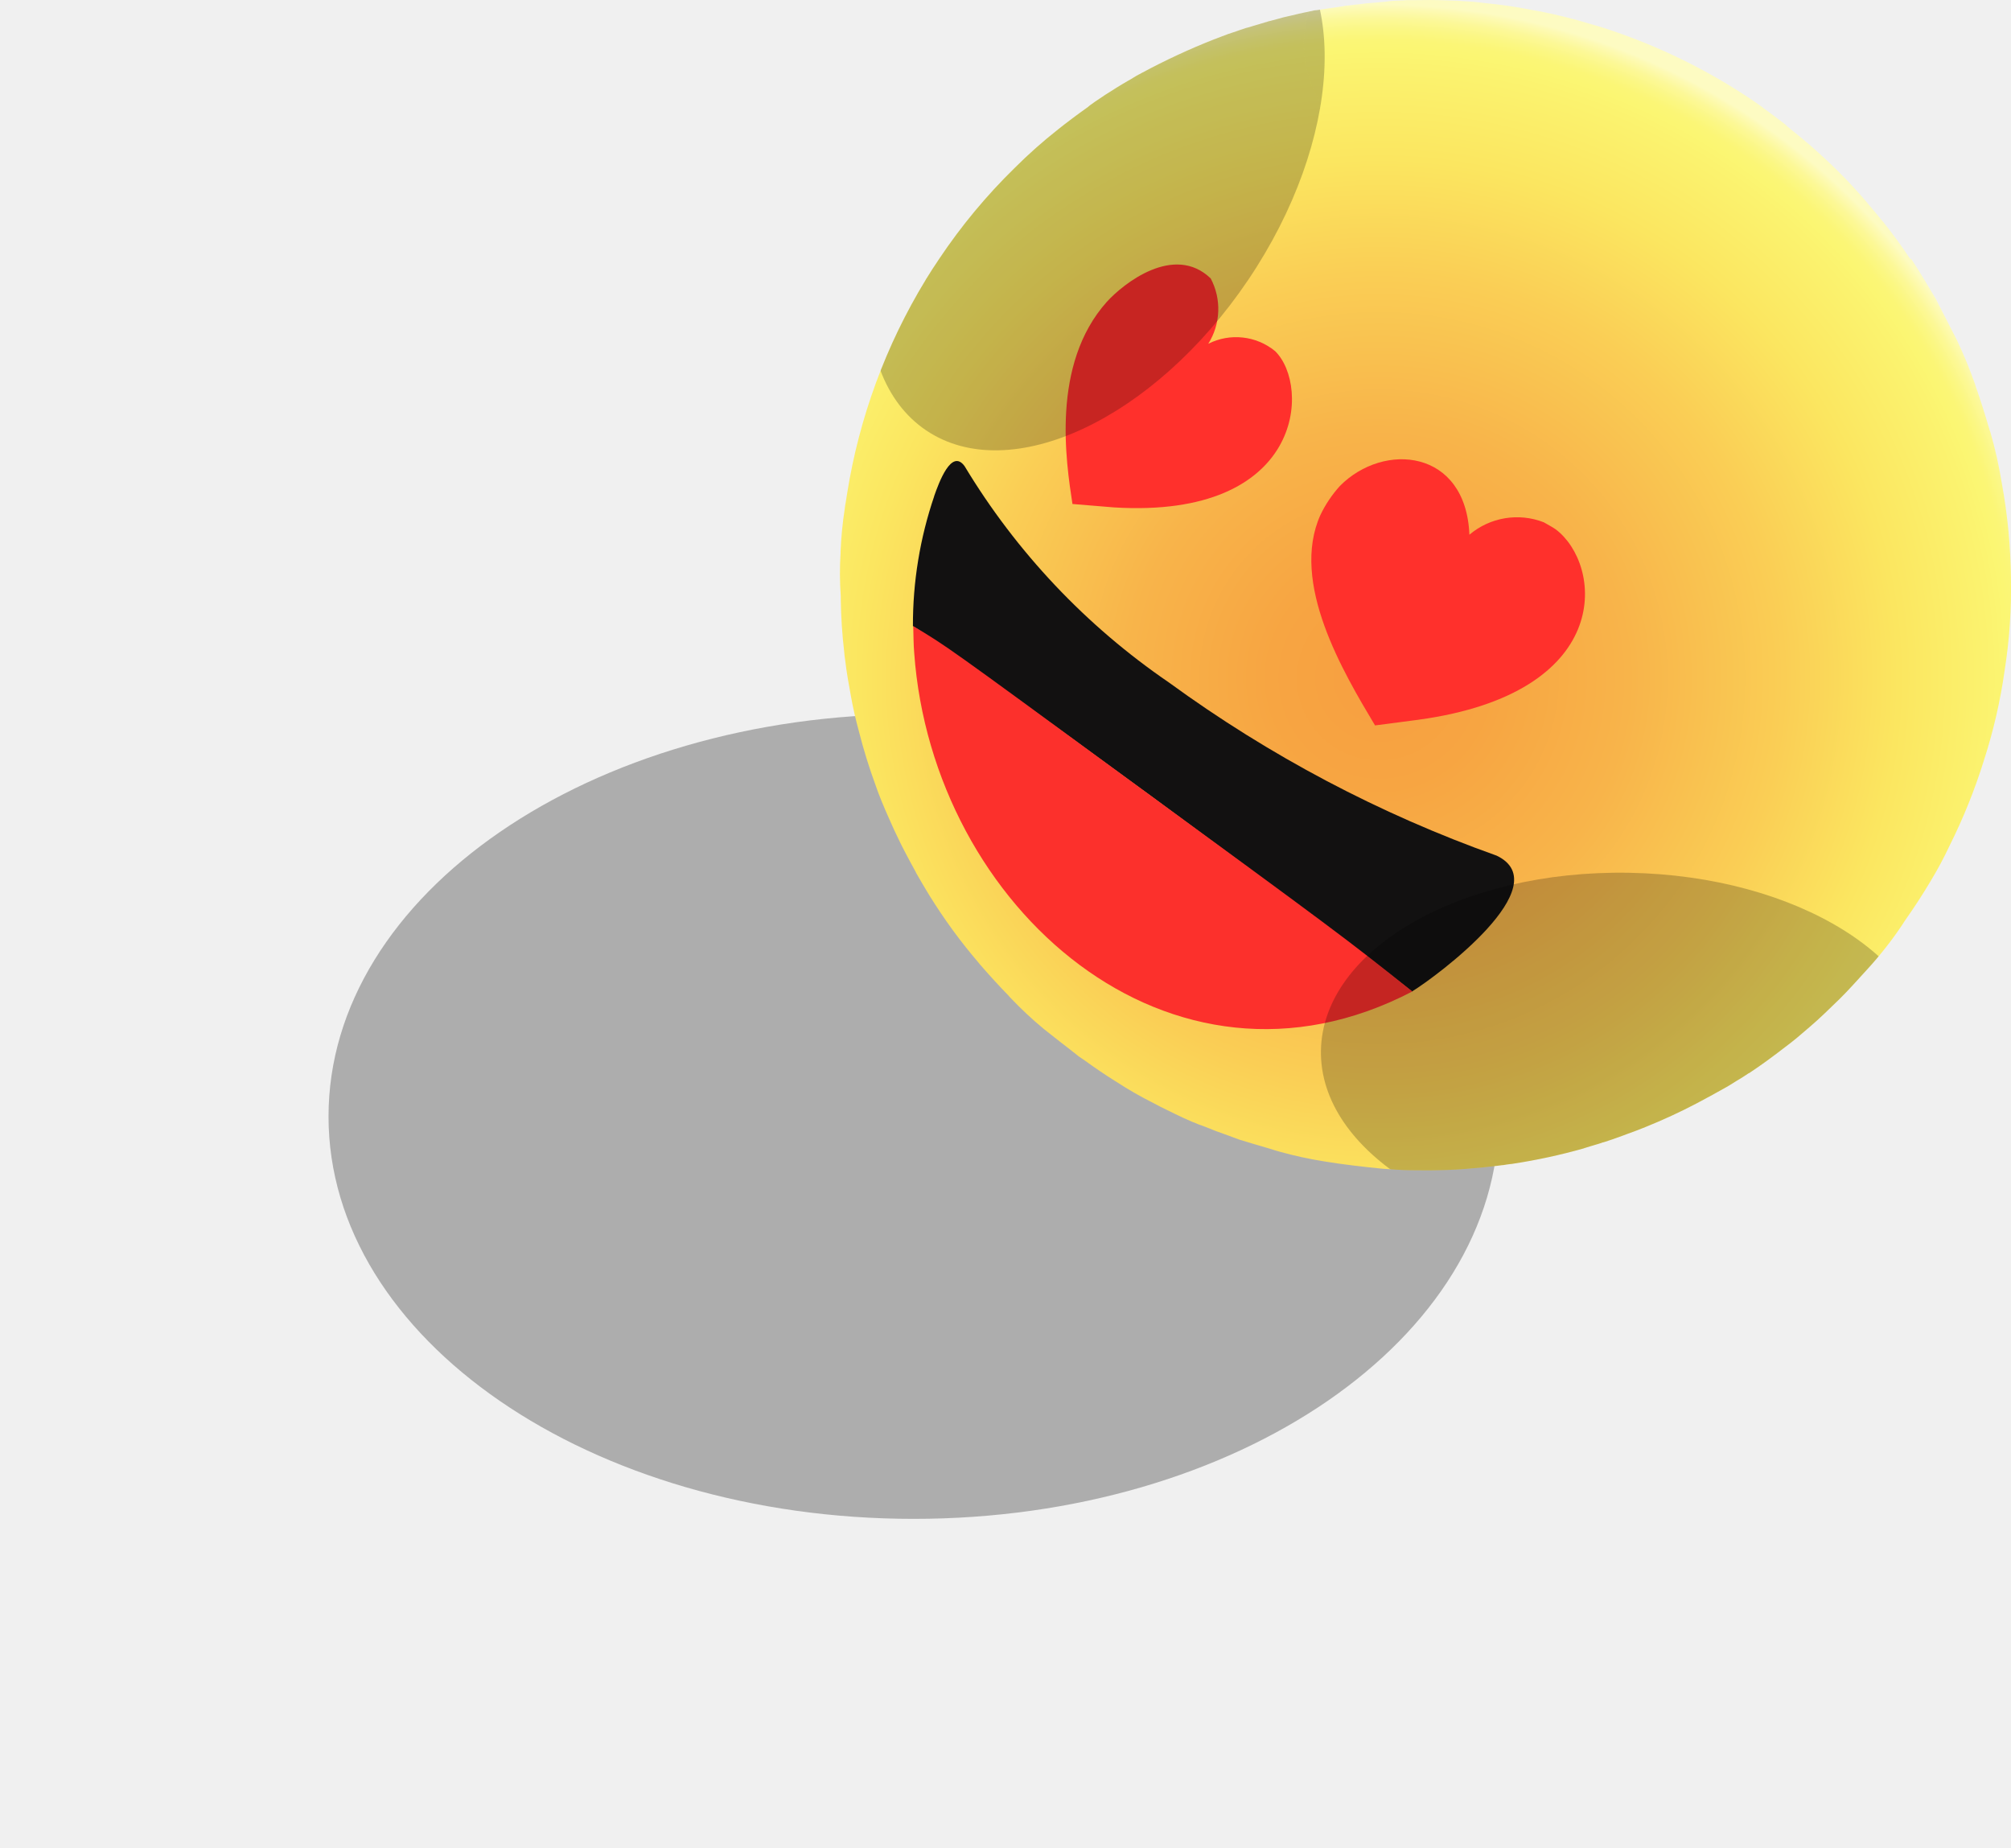
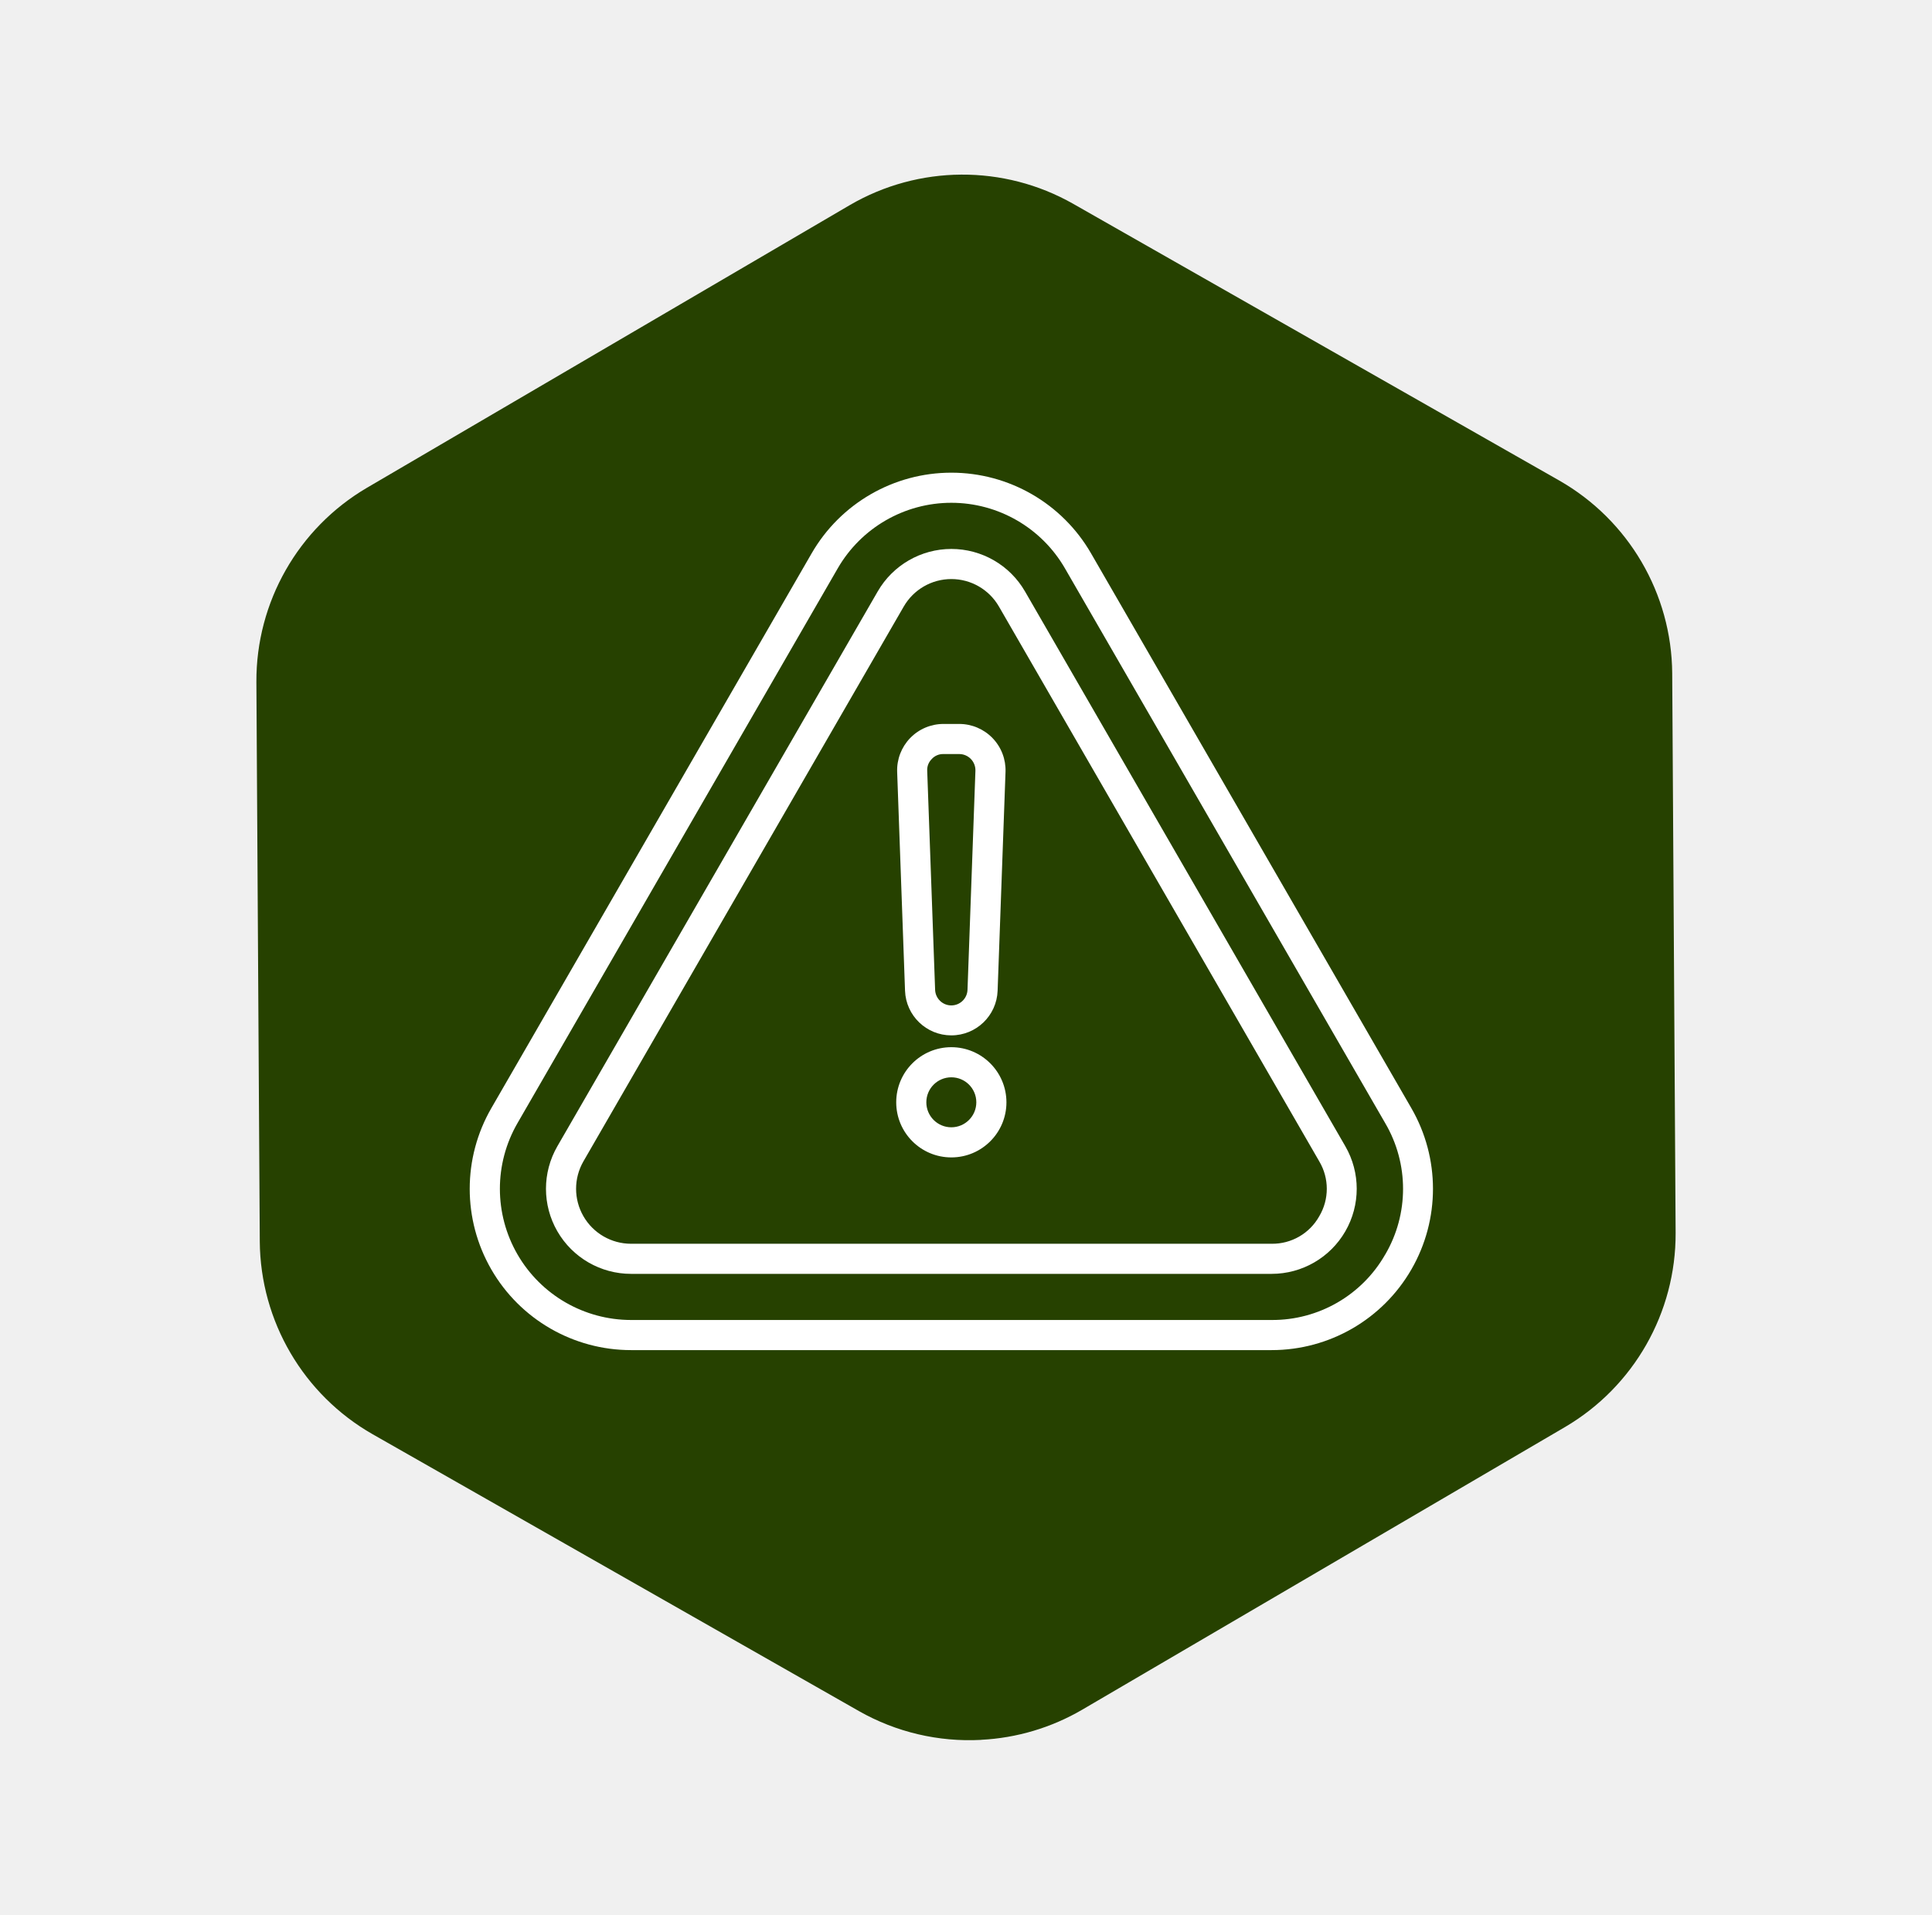
- <svg xmlns="http://www.w3.org/2000/svg" xmlns:xlink="http://www.w3.org/1999/xlink" width="82.478" height="75.758" viewBox="0 0 82.478 75.758">
-   <defs>
-     <radialGradient id="radial-gradient" cx="0.471" cy="0.58" r="0.575" gradientTransform="matrix(-0.999, -0.004, -0.004, 1, 0.933, 0.001)" gradientUnits="objectBoundingBox">
-       <stop offset="0" stop-color="#f79f40" />
-       <stop offset="0.163" stop-color="#f7a542" />
-       <stop offset="0.371" stop-color="#f8b44a" />
-       <stop offset="0.601" stop-color="#face55" />
-       <stop offset="0.771" stop-color="#fbe660" />
-       <stop offset="0.91" stop-color="#fbf36f" />
-       <stop offset="0.932" stop-color="#fbf672" />
-       <stop offset="0.947" stop-color="#fbf676" />
-       <stop offset="0.962" stop-color="#fbf783" />
-       <stop offset="0.978" stop-color="#fcf897" />
-       <stop offset="0.994" stop-color="#fdfab4" />
-       <stop offset="1" stop-color="#fdfbc2" />
-     </radialGradient>
-     <clipPath id="clip-path">
-       <path id="Trazado_116496" data-name="Trazado 116496" d="M52.65,29.84v-.06c0-.11-.03-.77-.15-1.75-.01-.09-.02-.17-.03-.26-.02-.12-.04-.25-.06-.38a23.894,23.894,0,0,0-3.15-8.77c0-.01-.01-.01-.01-.02-.17-.29-.35-.57-.54-.85h0a23.353,23.353,0,0,0-3.06-3.74,20.449,20.449,0,0,0-1.77-1.6c-.39-.32-.78-.62-1.19-.91a.265.265,0,0,1-.06-.05l-.05-.04-.21-.15c-.26-.18-.55-.37-.86-.57h0c-.01-.01-.02-.01-.03-.02-.15-.09-.3-.19-.47-.28-.07-.04-.15-.09-.22-.13s-.12-.07-.19-.11a1.092,1.092,0,0,0-.15-.08,25.413,25.413,0,0,0-2.93-1.4c-.26-.11-.47-.18-.58-.23l-.18-.07-.18-.07c-.01,0-.02-.01-.03-.01l-.04-.01-.3-.1-.04-.01c-.01,0-.03-.01-.04-.01l-.2-.07a2.759,2.759,0,0,0-.27-.08l-.23-.07c-.04-.01-.09-.03-.13-.04-.01,0-.03-.01-.04-.01s-.03-.01-.05-.01a.636.636,0,0,1-.07-.02l-.26-.07-.22-.06c-.07-.02-.14-.03-.21-.05h-.01l-.13-.03-.25-.06-.18-.04a2.049,2.049,0,0,0-.24-.05c-.01,0-.03-.01-.04-.01-.06-.01-.12-.03-.18-.04l-.11-.02-.13-.03h-.02l-.04-.01c-.02,0-.05-.01-.07-.01a1.766,1.766,0,0,1-.2-.04.6.6,0,0,0-.12-.02h0a2.068,2.068,0,0,1-.22-.04l-.19-.03c-.03-.01-.07-.01-.11-.02a.985.985,0,0,0-.17-.02,1,1,0,0,0-.16-.02l-.27-.03-.25-.03c-.03,0-.05-.01-.08-.01h-.02a1.641,1.641,0,0,0-.23-.02l-.34-.03c-.08-.01-.16-.01-.23-.02-.09-.01-.17-.01-.26-.02s-.18-.01-.27-.02A.97.97,0,0,1,29.76,7h-.37c-.48-.01-.96-.01-1.45,0-.11,0-.21,0-.31.01s-.22.01-.32.02c-.07,0-.13.01-.19.01-.16.01-.31.02-.46.04-.05,0-.11.01-.16.01-.22.02-.43.04-.64.07-.1.01-.2.02-.3.04h-.01c-.02,0-.04.01-.06.01q-.24.03-.45.06c-.11.02-.23.04-.34.05-.26.04-.47.08-.61.11-.7.14-1.38.3-2.06.5-.41.11-.77.22-1.21.38a24.021,24.021,0,0,0-5.31,2.61h0c-.17.11-.33.22-.49.33a.265.265,0,0,0-.06.05c-.28.2-.56.4-.84.61a.423.423,0,0,1-.07.05l-.02.02-.02.02c-.01.01-.02.02-.03.02s-.02.01-.03.02c-.08.06-.15.12-.23.18-.15.12-.3.24-.44.36-.08.07-.16.13-.24.2-.16.14-.32.27-.46.4l-.02.02-.02.02c-.03.03-.07.06-.1.09-.75.69-1.21,1.19-1.24,1.22-.23.25-.46.51-.69.77-.16.19-.33.38-.5.59-.01.01-.02.03-.04.04l-.03.03c-.34.42-.69.89-1.08,1.46l-.01.01-.01.01c-.01.01-.01.02-.02.02-.18.26-.36.55-.54.86-.16.26-.32.52-.46.75l-.46.88c-.15.29-.29.56-.42.82a16.758,16.758,0,0,0-.76,1.82h0v.01c-.22.6-.42,1.23-.6,1.84l-.01.02a.037.037,0,0,1-.01.03,17.968,17.968,0,0,0-.5,2.13,23.506,23.506,0,0,0-.17,7.66,22.794,22.794,0,0,0,.82,3.68,23.944,23.944,0,0,0,1.38,3.51,15.311,15.311,0,0,0,.75,1.42c.32.56.68,1.11,1.06,1.66.04.07.09.13.13.2a16,16,0,0,0,1.39,1.8c.34.37.78.88,1.14,1.24s.83.82,1.22,1.15h0c.42.37.6.53.99.83q.72.585,1.47,1.08h.01c.16.11.32.22.49.32.19.12.38.24.55.34.09.05.22.13.36.21a.573.573,0,0,1,.07.04c.15.09.33.18.52.29.04.02.09.05.13.07a22.789,22.789,0,0,0,2.12,1c.18.07.42.17.7.28l.24.09.42.15.3.1.11.03c.01,0,.01,0,.02.01l.16.05a2.759,2.759,0,0,0,.27.08l.26.08c.01,0,.02,0,.02.01a22.1,22.1,0,0,0,2.96.66l.09.01c.08.01.17.03.27.04h.03l.23.03.53.06c.24.03.56.05.79.07s.49.03.74.04h.02c.13.01.25.01.37.01.33.01.77,0,1.1.01s.79-.03,1.13-.05c.72-.06,1.68-.17,2.39-.28a18.747,18.747,0,0,0,1.84-.38c.14-.04.28-.08.43-.12.43-.12.87-.25,1.24-.36l.43-.16c.35-.12.69-.25,1.03-.38l.17-.06c.4-.15.89-.38,1.32-.59.19-.09.37-.18.55-.28a15.71,15.71,0,0,0,1.56-.88c.02-.01.03-.02.05-.03.41-.26.82-.52,1.22-.81.09-.06.18-.12.26-.17l.44-.34c.12-.09.23-.18.35-.27l.66-.52a14.289,14.289,0,0,0,1.37-1.26l.03-.03.07-.07c.35-.35.74-.77,1.2-1.29a.138.138,0,0,0,.03-.04h0a20.958,20.958,0,0,0,2.02-2.71c.01-.01.01-.02.02-.03.19-.3.38-.61.57-.95v-.01h0c.08-.14.16-.29.24-.44.11-.2.22-.41.31-.59l.09-.18c.16-.32.31-.65.47-.99.21-.47.41-.94.56-1.36h0c.26-.7.5-1.44.71-2.23.13-.48.25-.96.33-1.41.1-.48.18-.98.25-1.5.02-.12.03-.23.05-.34.08-.69.14-1.41.16-2.14v-.13C52.68,31.04,52.68,30.45,52.65,29.84Z" transform="translate(-4.654 -6.992)" />
-     </clipPath>
-     <linearGradient id="linear-gradient" x1="-0.166" y1="-323.933" x2="-1.166" y2="-323.933" gradientUnits="objectBoundingBox">
-       <stop offset="0" stop-color="#19b79c" />
-       <stop offset="0.405" stop-color="#1dbb9e" />
-       <stop offset="0.825" stop-color="#2ac8a3" />
-       <stop offset="0.997" stop-color="#31cfa6" />
-     </linearGradient>
-     <linearGradient id="linear-gradient-2" x1="-2.106" y1="-363.238" x2="-3.08" y2="-363.238" xlink:href="#linear-gradient" />
-     <clipPath id="clip-path-2">
-       <path id="Trazado_116504" data-name="Trazado 116504" d="M4.652,29.65v-.06a15.757,15.757,0,0,1,.17-1.74,2.335,2.335,0,0,1,.04-.26c.02-.12.04-.25.06-.38a24.088,24.088,0,0,1,3.22-8.75c0-.01.01-.01.01-.02.18-.29.36-.57.55-.85h0a23.39,23.39,0,0,1,3.09-3.72,20.134,20.134,0,0,1,1.78-1.58q.585-.465,1.2-.9a.265.265,0,0,0,.06-.05l.05-.04.21-.15c.26-.18.55-.37.86-.56h0c.01-.01.02-.01.03-.02.15-.09.31-.19.47-.28a2.53,2.53,0,0,0,.22-.13c.06-.04.12-.07.19-.11.05-.03.1-.05.15-.08a27.308,27.308,0,0,1,2.95-1.37c.26-.1.47-.18.58-.22l.18-.06.18-.06c.01,0,.02-.01.03-.01l.05-.02.3-.1.04-.01c.01,0,.03-.01.04-.01l.2-.06c.08-.02.19-.06.27-.08l.23-.07a.647.647,0,0,0,.13-.04c.01,0,.03-.01.04-.01s.03-.01.05-.01a.637.637,0,0,0,.07-.02l.26-.07.22-.06c.07-.02.14-.03.21-.05h.01l.13-.03c.08-.02.18-.04.25-.06l.18-.04c.08-.02.16-.03.24-.05.01,0,.03-.01.04-.01a1.163,1.163,0,0,0,.18-.04l.11-.01.13-.02h.02l.04-.01c.02,0,.05-.01.07-.01l.2-.03c.04-.01.09-.01.13-.02h0l.22-.03.19-.03a.516.516,0,0,0,.11-.02.985.985,0,0,1,.17-.02c.06-.01.11-.01.16-.02l.27-.03.25-.03c.03,0,.05-.01.08-.01h.02c.07-.01.15-.01.23-.02l.34-.03c.08-.01.16-.01.23-.02a1.569,1.569,0,0,1,.24-.03,2.437,2.437,0,0,1,.27-.01.86.86,0,0,1,.16-.01l.15-.01h.24c.49-.01.97-.01,1.45.01.11,0,.21.01.31.01s.22.01.32.02c.07,0,.13.01.19.01.16.01.31.02.46.04.05.01.11.01.16.02.22.02.43.05.64.07.1.01.2.03.3.04h.01c.02,0,.04.01.06.01.16.02.31.05.45.07l.34.06c.26.05.47.09.6.11.69.14,1.38.31,2.06.52.41.11.76.23,1.21.39a24.178,24.178,0,0,1,5.28,2.65h0c.16.11.33.22.49.34a.265.265,0,0,1,.06.05c.28.2.56.41.83.62a.424.424,0,0,0,.07.05l.02.02.02.02.03.03c.01.01.02.01.02.02.08.06.15.12.22.18.15.12.3.24.44.36.08.07.16.14.24.2.16.14.31.28.46.41l.02.02.02.02c.03.03.07.06.1.09.75.69,1.2,1.2,1.23,1.23.23.25.46.51.68.78.16.19.32.38.49.59.01.01.02.03.04.04l.02.03c.33.42.69.89,1.07,1.47l.04.01.01.01c.01.01.01.02.02.02.17.26.36.56.54.86.16.26.31.53.45.75l.45.88c.15.29.29.56.42.82a18.431,18.431,0,0,1,.75,1.83h0v.01c.21.6.41,1.23.59,1.85l.01.02a.037.037,0,0,0,.01.03,17.59,17.59,0,0,1,.48,2.14,22.71,22.71,0,0,1,.37,3.87,21.465,21.465,0,0,1-.26,3.8,21.96,21.96,0,0,1-.85,3.68,23.286,23.286,0,0,1-1.41,3.5,15.244,15.244,0,0,1-.76,1.42c-.33.56-.69,1.11-1.07,1.65-.04.07-.09.13-.13.2a15.2,15.2,0,0,1-1.41,1.79c-.34.37-.79.88-1.15,1.23s-.84.82-1.22,1.14h0c-.43.37-.6.52-1,.82-.49.38-.98.74-1.48,1.07H41.9c-.16.11-.32.21-.49.31-.19.12-.38.24-.55.33-.09.05-.22.12-.36.2a.574.574,0,0,0-.07.04c-.15.08-.33.18-.52.28-.04.02-.09.05-.13.07a23.108,23.108,0,0,1-2.12.98c-.18.07-.42.17-.71.27l-.24.09-.42.15-.3.1-.11.03c-.01,0-.01,0-.02.01l-.16.05c-.08.02-.19.06-.27.08l-.26.08c-.01,0-.02,0-.02.01a23.962,23.962,0,0,1-2.96.64l-.09.01c-.08.01-.17.02-.27.04H31.8l-.23.03-.53.06c-.24.02-.56.05-.79.07s-.49.03-.74.04h-.02c-.13,0-.25.01-.37.01-.33.01-.77,0-1.1,0s-.79-.04-1.13-.06c-.72-.07-1.68-.18-2.39-.3a16.281,16.281,0,0,1-1.84-.4c-.14-.04-.28-.08-.43-.13-.43-.12-.87-.26-1.24-.37l-.43-.16c-.35-.12-.69-.25-1.03-.39l-.17-.06c-.4-.15-.88-.38-1.32-.6-.19-.09-.37-.18-.55-.28a15.612,15.612,0,0,1-1.55-.89.219.219,0,0,0-.05-.03c-.41-.26-.81-.53-1.21-.82-.09-.06-.17-.12-.25-.17L14,49.97c-.12-.09-.23-.18-.35-.27l-.66-.52a15.233,15.233,0,0,1-1.36-1.27l-.03-.03-.06-.07c-.34-.35-.74-.78-1.19-1.3a.138.138,0,0,1-.03-.04h0a21.889,21.889,0,0,1-2-2.73c-.01-.01-.01-.02-.02-.03-.18-.3-.37-.61-.56-.95v-.01h0c-.08-.14-.16-.29-.24-.44-.11-.21-.22-.41-.31-.59l-.09-.18c-.16-.32-.31-.65-.46-.99-.21-.47-.41-.95-.55-1.36h0a22.441,22.441,0,0,1-.69-2.23c-.13-.48-.24-.96-.32-1.41-.09-.49-.18-.98-.24-1.5-.02-.12-.03-.23-.04-.34a21.166,21.166,0,0,1-.14-2.14v-.13A13.347,13.347,0,0,1,4.652,29.65Z" transform="translate(-4.627 -6.983)" fill="url(#radial-gradient)" />
-     </clipPath>
-   </defs>
-   <g id="Grupo_157926" data-name="Grupo 157926" transform="translate(13.474)">
-     <ellipse id="Elipse_4737" data-name="Elipse 4737" cx="24" cy="16.5" rx="24" ry="16.5" transform="translate(0 29.284)" fill="#0b0b0b" opacity="0.292" style="mix-blend-mode: multiply;isolation: isolate" />
-     <path id="Trazado_116493" data-name="Trazado 116493" d="M4.652,29.65v-.06a15.757,15.757,0,0,1,.17-1.74,2.335,2.335,0,0,1,.04-.26c.02-.12.04-.25.06-.38a24.088,24.088,0,0,1,3.22-8.75c0-.01.01-.01.01-.02.18-.29.36-.57.55-.85h0a23.39,23.39,0,0,1,3.09-3.72,20.134,20.134,0,0,1,1.78-1.58q.585-.465,1.2-.9a.265.265,0,0,0,.06-.05l.05-.04.21-.15c.26-.18.55-.37.86-.56h0c.01-.01.02-.01.03-.02.15-.09.31-.19.47-.28a2.53,2.53,0,0,0,.22-.13c.06-.04.12-.07.19-.11.05-.03.1-.05.15-.08a27.308,27.308,0,0,1,2.95-1.37c.26-.1.47-.18.58-.22l.18-.06.18-.06c.01,0,.02-.01.03-.01l.05-.02.3-.1.04-.01c.01,0,.03-.01.04-.01l.2-.06c.08-.02.19-.06.27-.08l.23-.07a.647.647,0,0,0,.13-.04c.01,0,.03-.01.04-.01s.03-.01.05-.01a.637.637,0,0,0,.07-.02l.26-.07.22-.06c.07-.02.14-.03.21-.05h.01l.13-.03c.08-.02.18-.04.25-.06l.18-.04c.08-.02.16-.03.24-.05.01,0,.03-.01.04-.01a1.163,1.163,0,0,0,.18-.04l.11-.01.13-.02h.02l.04-.01c.02,0,.05-.01.07-.01l.2-.03c.04-.01.09-.01.13-.02h0l.22-.03.19-.03a.516.516,0,0,0,.11-.02.985.985,0,0,1,.17-.02c.06-.01.11-.01.16-.02l.27-.03.25-.03c.03,0,.05-.01.08-.01h.02c.07-.01.15-.01.23-.02l.34-.03c.08-.01.16-.01.23-.02a1.569,1.569,0,0,1,.24-.03,2.437,2.437,0,0,1,.27-.01.86.86,0,0,1,.16-.01l.15-.01h.24c.49-.01.97-.01,1.45.01.11,0,.21.01.31.01s.22.01.32.02c.07,0,.13.01.19.01.16.01.31.02.46.04.05.01.11.01.16.02.22.02.43.05.64.07.1.01.2.03.3.04h.01c.02,0,.04.01.06.01.16.02.31.05.45.07l.34.06c.26.05.47.09.6.11.69.14,1.38.31,2.06.52.41.11.76.23,1.21.39a24.178,24.178,0,0,1,5.28,2.65h0c.16.11.33.22.49.34a.265.265,0,0,1,.06.05c.28.2.56.41.83.62a.424.424,0,0,0,.07.05l.02.02.02.02.03.03c.01.01.02.01.02.02.08.06.15.12.22.18.15.12.3.24.44.36.08.07.16.14.24.2.16.14.31.28.46.41l.02.02.02.02c.03.03.07.06.1.09.75.69,1.2,1.2,1.23,1.23.23.25.46.51.68.78.16.19.32.38.49.59.01.01.02.03.04.04l.02.03c.33.42.69.89,1.07,1.47l.04.01.01.01c.01.01.01.02.02.02.17.26.36.56.54.86.16.26.31.53.45.75l.45.88c.15.29.29.56.42.82a18.431,18.431,0,0,1,.75,1.83h0v.01c.21.6.41,1.23.59,1.85l.01.02a.037.037,0,0,0,.01.03,17.59,17.59,0,0,1,.48,2.14,22.71,22.71,0,0,1,.37,3.87,21.465,21.465,0,0,1-.26,3.8,21.96,21.96,0,0,1-.85,3.68,23.286,23.286,0,0,1-1.41,3.5,15.244,15.244,0,0,1-.76,1.42c-.33.56-.69,1.11-1.07,1.65-.04.07-.09.13-.13.2a15.2,15.2,0,0,1-1.41,1.79c-.34.37-.79.88-1.15,1.23s-.84.82-1.22,1.14h0c-.43.37-.6.52-1,.82-.49.38-.98.74-1.48,1.07H41.9c-.16.11-.32.21-.49.31-.19.12-.38.24-.55.33-.09.05-.22.12-.36.2a.574.574,0,0,0-.07.04c-.15.08-.33.18-.52.28-.04.02-.09.05-.13.07a23.108,23.108,0,0,1-2.12.98c-.18.07-.42.17-.71.27l-.24.09-.42.15-.3.1-.11.03c-.01,0-.01,0-.02.01l-.16.05c-.08.02-.19.06-.27.08l-.26.08c-.01,0-.02,0-.02.01a23.962,23.962,0,0,1-2.96.64l-.09.01c-.08.01-.17.02-.27.04H31.8l-.23.03-.53.06c-.24.02-.56.05-.79.07s-.49.03-.74.04h-.02c-.13,0-.25.01-.37.01-.33.01-.77,0-1.1,0s-.79-.04-1.13-.06c-.72-.07-1.68-.18-2.39-.3a16.281,16.281,0,0,1-1.84-.4c-.14-.04-.28-.08-.43-.13-.43-.12-.87-.26-1.24-.37l-.43-.16c-.35-.12-.69-.25-1.03-.39l-.17-.06c-.4-.15-.88-.38-1.32-.6-.19-.09-.37-.18-.55-.28a15.612,15.612,0,0,1-1.55-.89.219.219,0,0,0-.05-.03c-.41-.26-.81-.53-1.21-.82-.09-.06-.17-.12-.25-.17L14,49.97c-.12-.09-.23-.18-.35-.27l-.66-.52a15.233,15.233,0,0,1-1.36-1.27l-.03-.03-.06-.07c-.34-.35-.74-.78-1.19-1.3a.138.138,0,0,1-.03-.04h0a21.889,21.889,0,0,1-2-2.73c-.01-.01-.01-.02-.02-.03-.18-.3-.37-.61-.56-.95v-.01h0c-.08-.14-.16-.29-.24-.44-.11-.21-.22-.41-.31-.59l-.09-.18c-.16-.32-.31-.65-.46-.99-.21-.47-.41-.95-.55-1.36h0a22.441,22.441,0,0,1-.69-2.23c-.13-.48-.24-.96-.32-1.41-.09-.49-.18-.98-.24-1.5-.02-.12-.03-.23-.04-.34a21.166,21.166,0,0,1-.14-2.14v-.13A13.347,13.347,0,0,1,4.652,29.65Z" transform="translate(16.349 -6.983)" fill="url(#radial-gradient)" />
-     <g id="Grupo_86225" data-name="Grupo 86225" transform="translate(20.955 0.009)" clip-path="url(#clip-path)">
-       <path id="Trazado_116494" data-name="Trazado 116494" d="M50.67,21.64a4.37,4.37,0,0,1,.18-.46C50.8,21.33,50.74,21.48,50.67,21.64Z" transform="translate(-48.844 -6.992)" fill="url(#linear-gradient)" />
-       <path id="Trazado_116495" data-name="Trazado 116495" d="M4.7,34.92c.03-.14.05-.28.08-.41C4.75,34.65,4.73,34.79,4.7,34.92Z" transform="translate(43.196 -6.992)" fill="url(#linear-gradient-2)" />
-     </g>
-     <path id="Trazado_116497" data-name="Trazado 116497" d="M25.873,27.33A16.375,16.375,0,0,0,25,32.66c2.26,1.39,16.97,12.2,20.47,14.98,1.03-.63,6.02-4.35,3.47-5.57a52.925,52.925,0,0,1-13.44-7.1,28.664,28.664,0,0,1-8.38-8.87c-.54-.75-1.06.69-1.25,1.23" transform="translate(-1.032 -6.983)" fill="#121111" />
-     <path id="Trazado_116499" data-name="Trazado 116499" d="M29.22,33.76c.75,10.43,10.52,19.05,20.43,13.88-2.65-2.12-3.33-2.62-11.66-8.71-7.45-5.46-7.45-5.46-8.81-6.27.01.33.01.77.04,1.1" transform="translate(-5.199 -6.983)" fill="#fc302c" />
-     <g id="Grupo_86231" data-name="Grupo 86231" transform="translate(40.307 18.833)">
-       <path id="Trazado_116501" data-name="Trazado 116501" d="M22.473,28.1c-1.25,2.78.93,6.44,2.24,8.63.65-.09,1.52-.19,2.17-.29,7.67-1.22,7.14-6.32,5.24-7.75-.14-.1-.34-.2-.49-.29a3.024,3.024,0,0,0-3.05.51c-.14-3.51-3.51-3.82-5.31-2a4.969,4.969,0,0,0-.8,1.19" transform="translate(-22.099 -25.816)" fill="#ff302c" />
-     </g>
-     <g id="Grupo_86232" data-name="Grupo 86232" transform="translate(30.232 10.846)">
-       <path id="Trazado_116503" data-name="Trazado 116503" d="M35.806,19.36c-2.3,2.57-1.67,6.58-1.41,8.29.51.04,1.19.1,1.7.14,7.78.48,8.08-4.98,6.61-6.41a2.529,2.529,0,0,0-2.74-.3,2.679,2.679,0,0,0,.1-2.68c-1.5-1.44-3.58.21-4.26.96" transform="translate(-34.117 -17.829)" fill="#ff302c" />
-     </g>
-     <g id="Enmascarar_grupo_59" data-name="Enmascarar grupo 59" transform="translate(20.976 0)" clip-path="url(#clip-path-2)">
-       <g id="Grupo_86233" data-name="Grupo 86233" transform="translate(-2.683 -7.272)" opacity="0.561" style="mix-blend-mode: multiply;isolation: isolate">
-         <g id="Grupo_86230" data-name="Grupo 86230" transform="translate(0)">
-           <ellipse id="Elipse_4734" data-name="Elipse 4734" cx="12.5" cy="7.5" rx="12.5" ry="7.5" transform="translate(21.707 1.557)" fill="#fff" opacity="0.743" />
-           <ellipse id="Elipse_4735" data-name="Elipse 4735" cx="12.5" cy="7.5" rx="12.5" ry="7.5" transform="translate(26.415 8.388) rotate(124)" opacity="0.387" />
-           <ellipse id="Elipse_4736" data-name="Elipse 4736" cx="12.5" cy="7.5" rx="12.5" ry="7.5" transform="matrix(-1, -0.017, 0.017, -1, 47.282, 58.274)" opacity="0.387" />
-         </g>
-       </g>
+ <svg xmlns="http://www.w3.org/2000/svg" width="149.728" height="148.396" viewBox="0 0 149.728 148.396">
+   <g id="Grupo_1075630" data-name="Grupo 1075630" transform="translate(-898.333 -370.001)">
+     <path id="Trazado_819131" data-name="Trazado 819131" d="M241.315,360.15a17.313,17.313,0,0,1-8.322-5.053l-29.212-32.05a17.356,17.356,0,0,1-3.7-16.908l13.151-41.324a17.358,17.358,0,0,1,12.792-11.66l42.362-9.272a17.356,17.356,0,0,1,16.493,5.248l29.212,32.05a17.353,17.353,0,0,1,3.7,16.91l-13.148,41.322a17.361,17.361,0,0,1-12.794,11.66l-.067-.309.067.309-42.36,9.272a17.264,17.264,0,0,1-8.174-.2" transform="translate(633.575 236.887) rotate(-18)" fill="#264100" />
+     <g id="Grupo_1073444" data-name="Grupo 1073444" transform="translate(938.316 409.553)">
+       <path id="riesgo" d="M72.939,72.129,48.116,29.135a12.5,12.5,0,0,0-21.654,0L1.64,72.129A12.5,12.5,0,0,0,12.467,90.882H62.112A12.5,12.5,0,0,0,72.939,72.129ZM70.918,83.464a10.065,10.065,0,0,1-8.806,5.084H12.467A10.169,10.169,0,0,1,3.661,73.3L28.483,30.3a10.168,10.168,0,0,1,17.612,0L70.918,73.3a10.065,10.065,0,0,1,0,10.169ZM43,32.089a6.593,6.593,0,0,0-11.419,0L6.757,75.083a6.593,6.593,0,0,0,5.71,9.89H62.112a6.593,6.593,0,0,0,5.71-9.89ZM65.8,80.51a4.163,4.163,0,0,1-3.689,2.13H12.467A4.26,4.26,0,0,1,8.778,76.25L33.6,33.256a4.259,4.259,0,0,1,7.377,0L65.8,76.25A4.163,4.163,0,0,1,65.8,80.51ZM33.7,63.034a3.59,3.59,0,0,0,7.175,0l.613-16.96A3.59,3.59,0,0,0,37.9,42.355H36.677a3.59,3.59,0,0,0-3.587,3.719Zm2.071-17.962a1.183,1.183,0,0,1,.9-.384H37.9a1.256,1.256,0,0,1,1.255,1.3l-.613,16.96a1.256,1.256,0,0,1-2.511,0l-.612-16.96A1.183,1.183,0,0,1,35.773,45.072Zm1.517,22.334a4.271,4.271,0,1,0,4.271,4.271A4.276,4.276,0,0,0,37.289,67.406Zm0,6.208a1.937,1.937,0,1,1,1.937-1.937A1.939,1.939,0,0,1,37.289,73.614Z" transform="translate(-3.544 -25.802)" fill="#fff" />
    </g>
  </g>
</svg>
